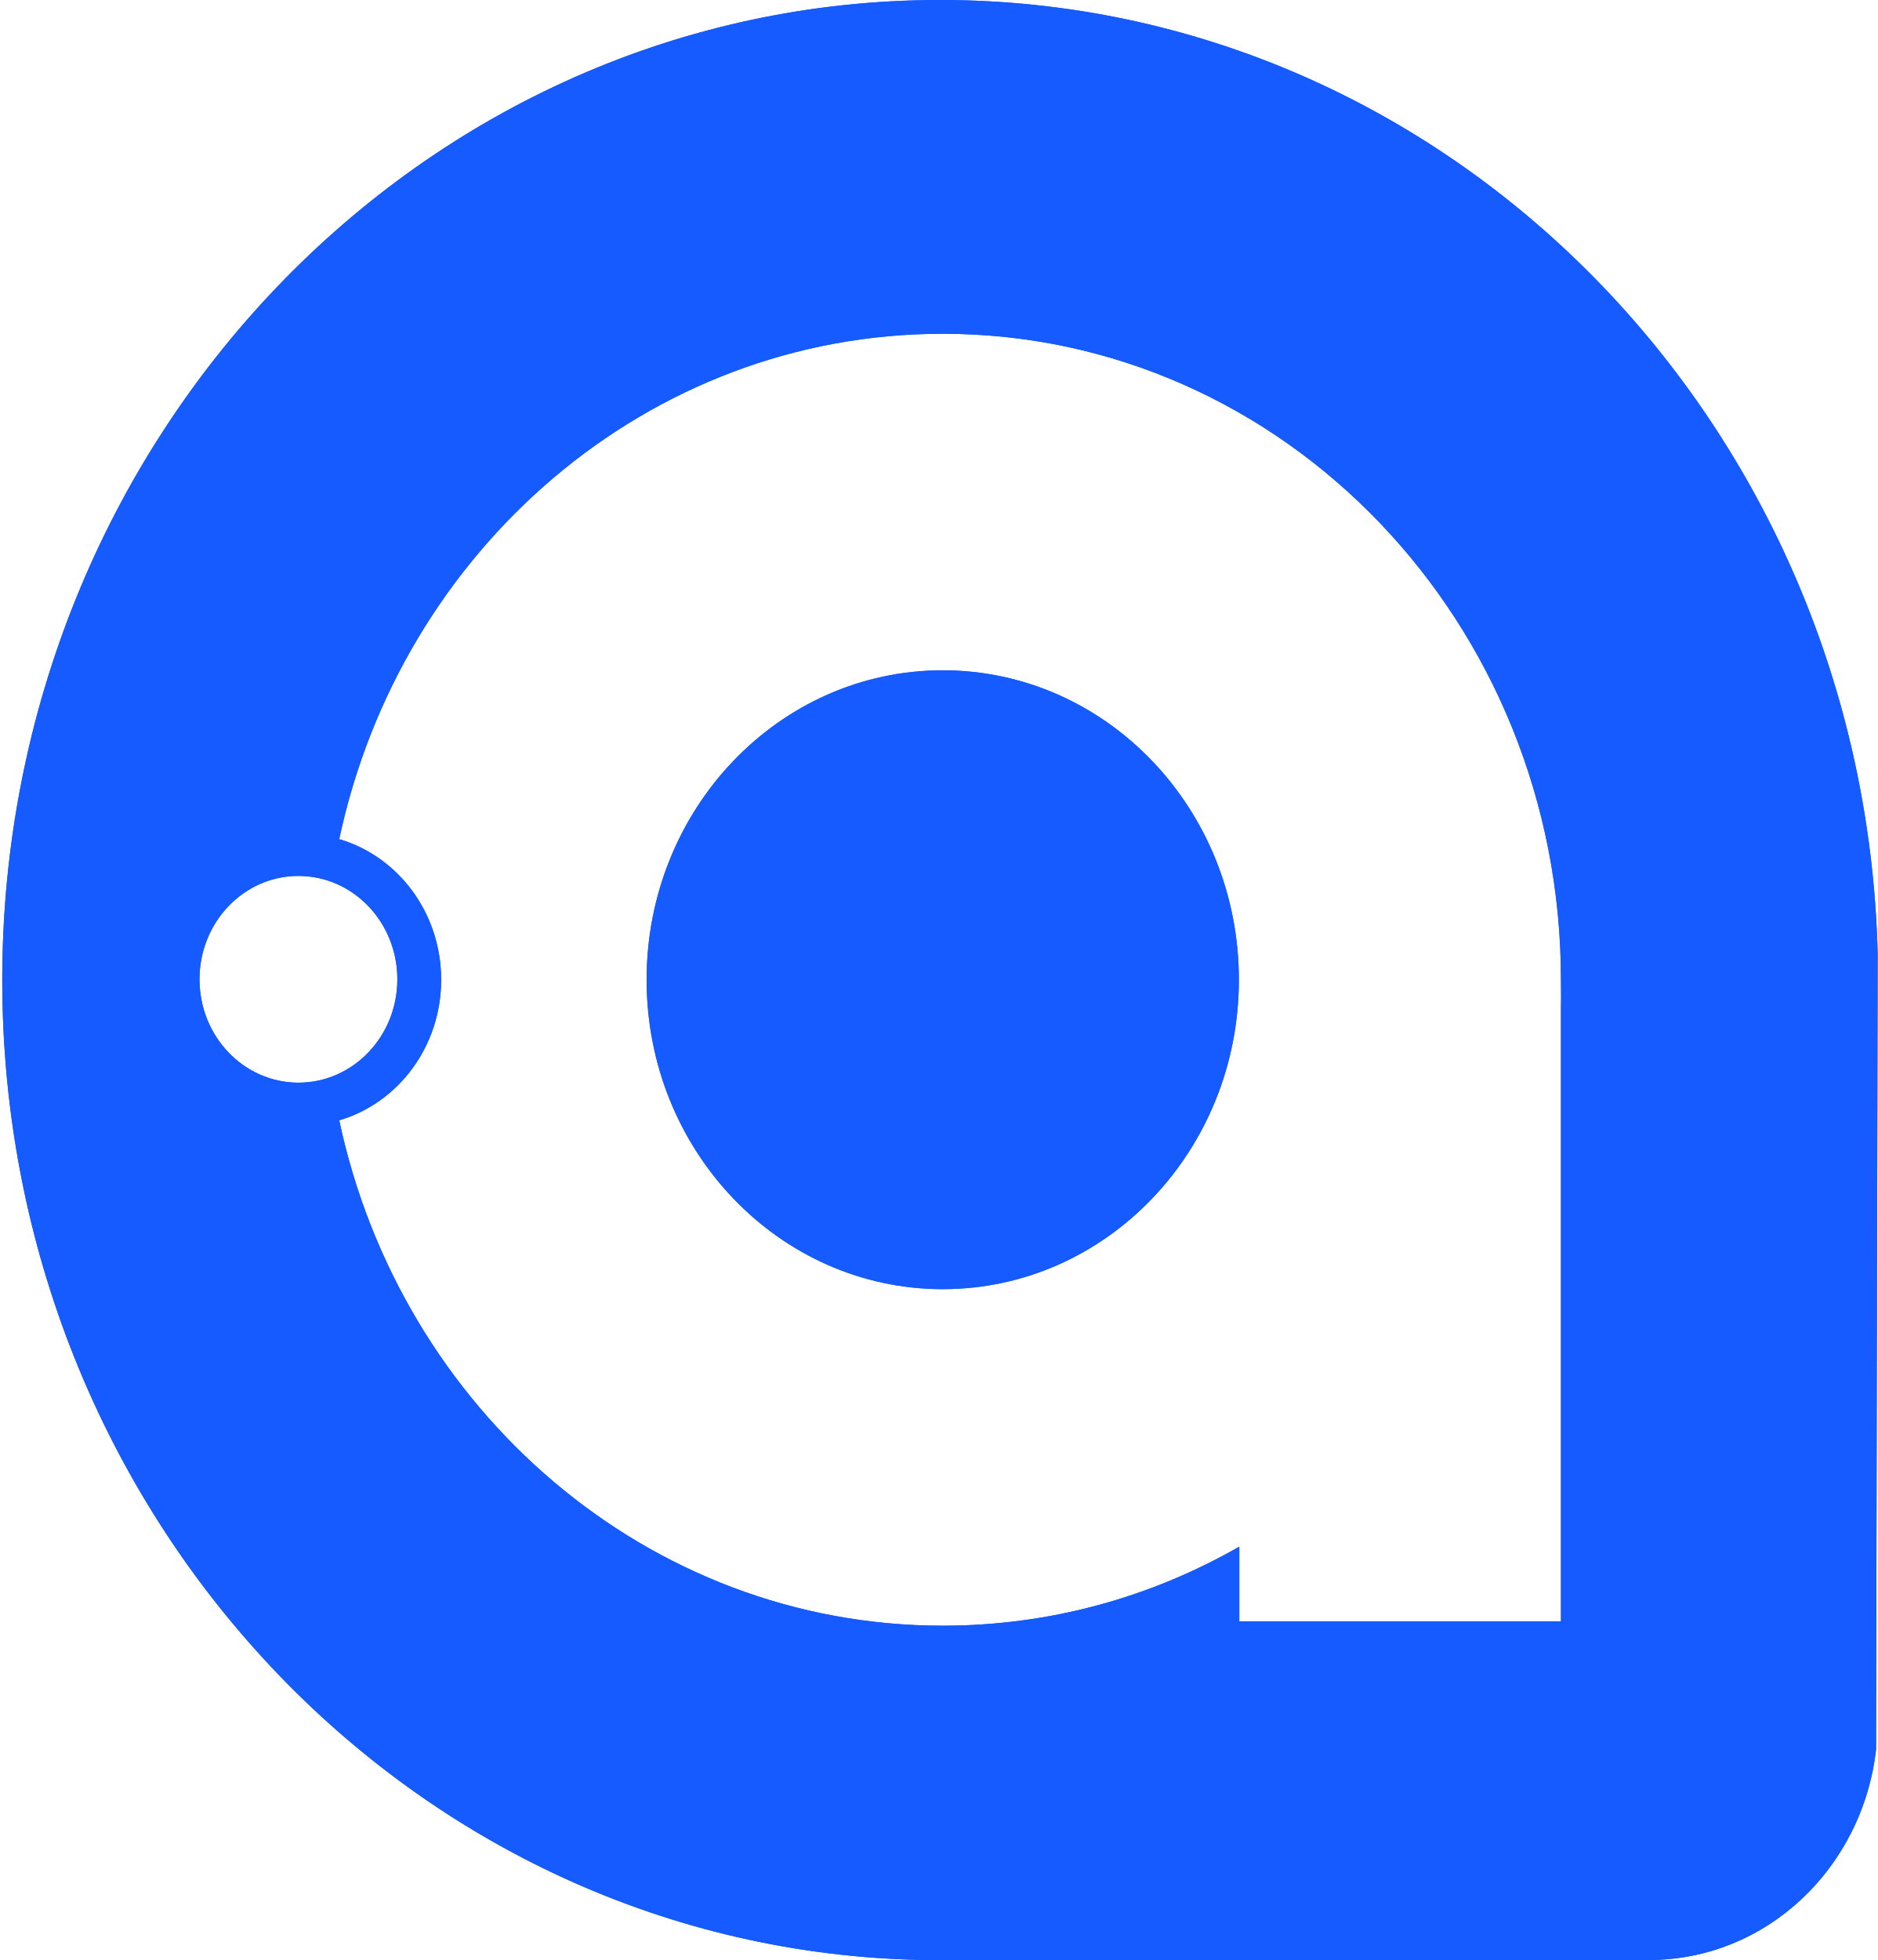
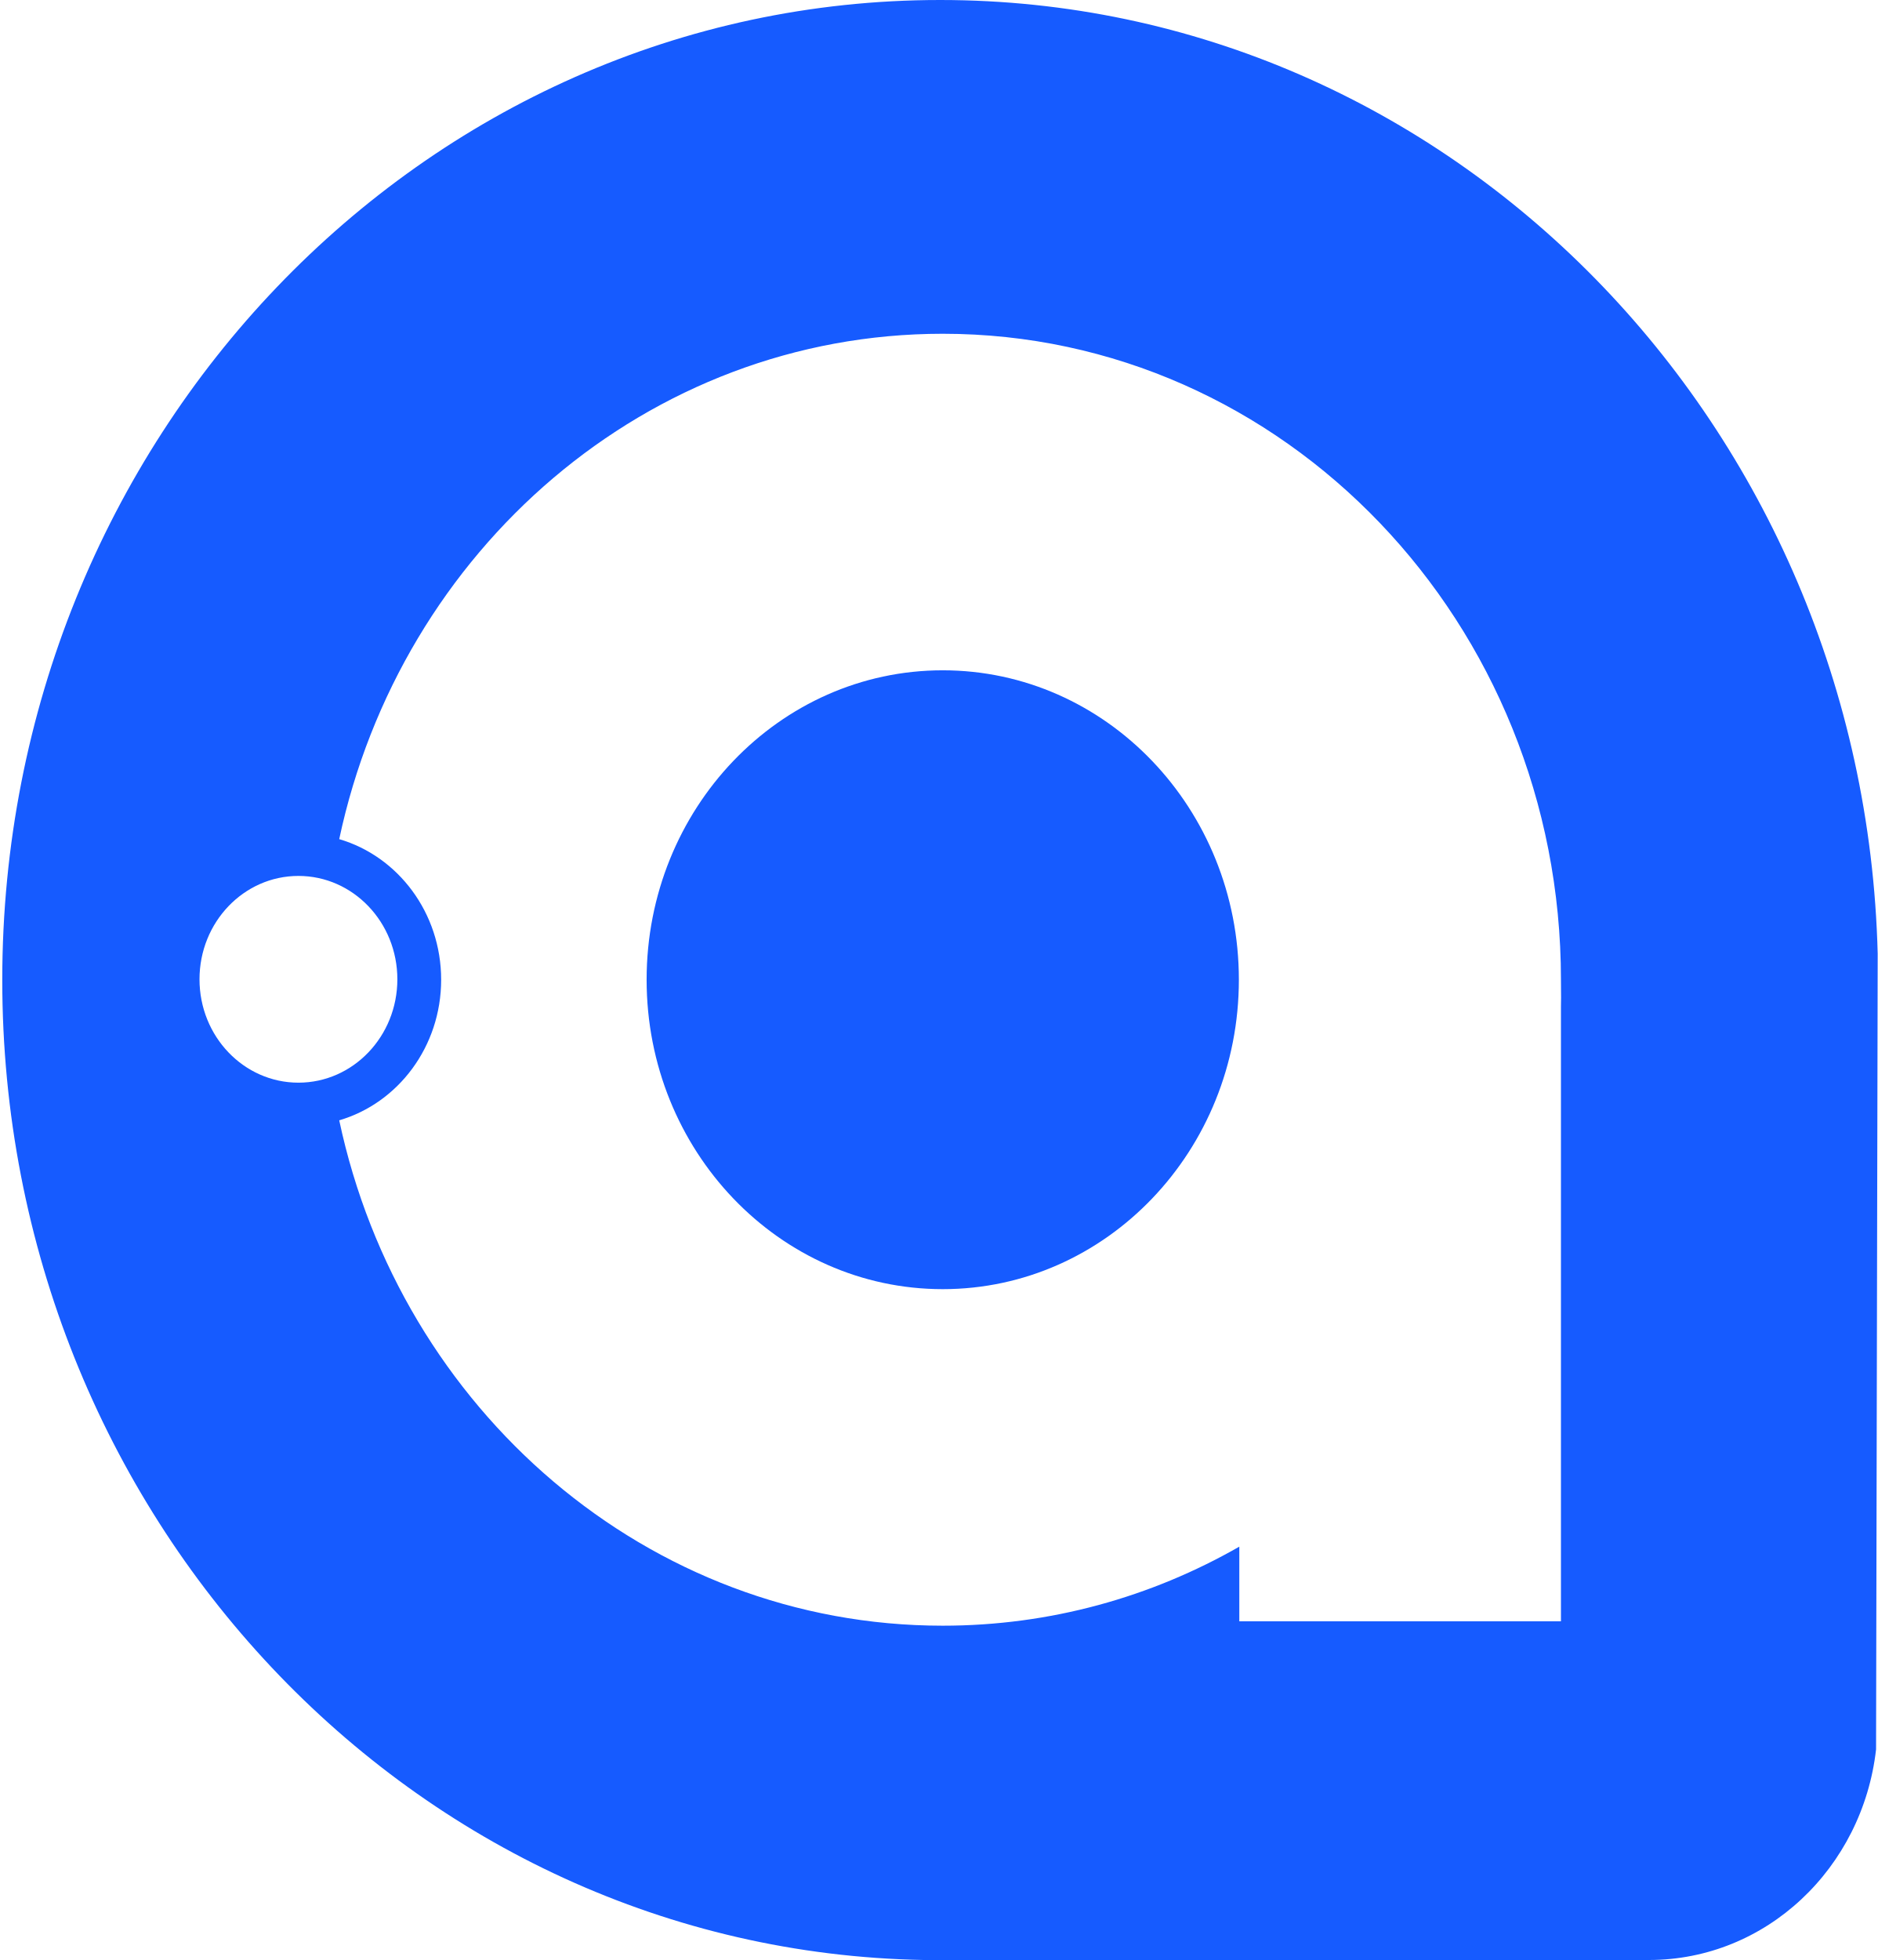
- <svg xmlns="http://www.w3.org/2000/svg" viewBox="0 0 436 455" preserveAspectRatio="none" width="436" height="455">
+ <svg xmlns="http://www.w3.org/2000/svg" style="width:100%;height:100%" viewBox="0 0 436 455" preserveAspectRatio="none" width="436" height="455">
  <path fill="#fff" d="M0 0h500v500H0z" />
-   <svg width="436" height="455" fill="none" id="a">
-     <path d="M218.906 155.606c-37.976 0-68.761 32.16-68.761 71.831s30.785 71.831 68.761 71.831 68.76-32.16 68.76-71.831-30.785-71.831-68.76-71.831" fill="#165bff" />
-     <path fill-rule="evenodd" clip-rule="evenodd" d="M382.876 455H214.448C95.951 452.852.526 351.8.526 227.5.526 101.855 98.027 0 218.3 0 336.622 0 432.903 98.573 436 221.397l-.377 184.716C432.489 433.685 410.113 455 382.876 455M78.769 194.8c14.262-67.124 71.588-117.319 140.137-117.319 79.278 0 143.546 67.138 143.546 149.956 0 .621.007 1.295.014 1.985.016 1.437.032 2.949-.014 4.23v142.725h-74.683v-17.334c-20.444 11.698-43.91 18.35-68.863 18.35-68.549 0-125.875-50.195-140.137-117.32 13.654-3.998 23.667-17.096 23.667-32.636S92.423 198.799 78.769 194.8m-9.473 56.534c12.687 0 22.971-10.744 22.971-23.997s-10.284-23.996-22.97-23.996c-12.687 0-22.972 10.743-22.972 23.996s10.285 23.997 22.971 23.997" fill="#165bff" />
-   </svg>
+   <defs>
+     <svg width="436" height="455" fill="none" id="a">
+       <path d="M218.906 155.606c-37.976 0-68.761 32.16-68.761 71.831s30.785 71.831 68.761 71.831 68.76-32.16 68.76-71.831-30.785-71.831-68.76-71.831" fill="#165bff" />
+       <path fill-rule="evenodd" clip-rule="evenodd" d="M382.876 455H214.448C95.951 452.852.526 351.8.526 227.5.526 101.855 98.027 0 218.3 0 336.622 0 432.903 98.573 436 221.397l-.377 184.716C432.489 433.685 410.113 455 382.876 455M78.769 194.8c14.262-67.124 71.588-117.319 140.137-117.319 79.278 0 143.546 67.138 143.546 149.956 0 .621.007 1.295.014 1.985.016 1.437.032 2.949-.014 4.23v142.725h-74.683v-17.334c-20.444 11.698-43.91 18.35-68.863 18.35-68.549 0-125.875-50.195-140.137-117.32 13.654-3.998 23.667-17.096 23.667-32.636S92.423 198.799 78.769 194.8m-9.473 56.534c12.687 0 22.971-10.744 22.971-23.997s-10.284-23.996-22.97-23.996c-12.687 0-22.972 10.743-22.972 23.996s10.285 23.997 22.971 23.997" fill="#165bff" />
+     </svg>
+   </defs>
  <use href="#a" />
</svg>
